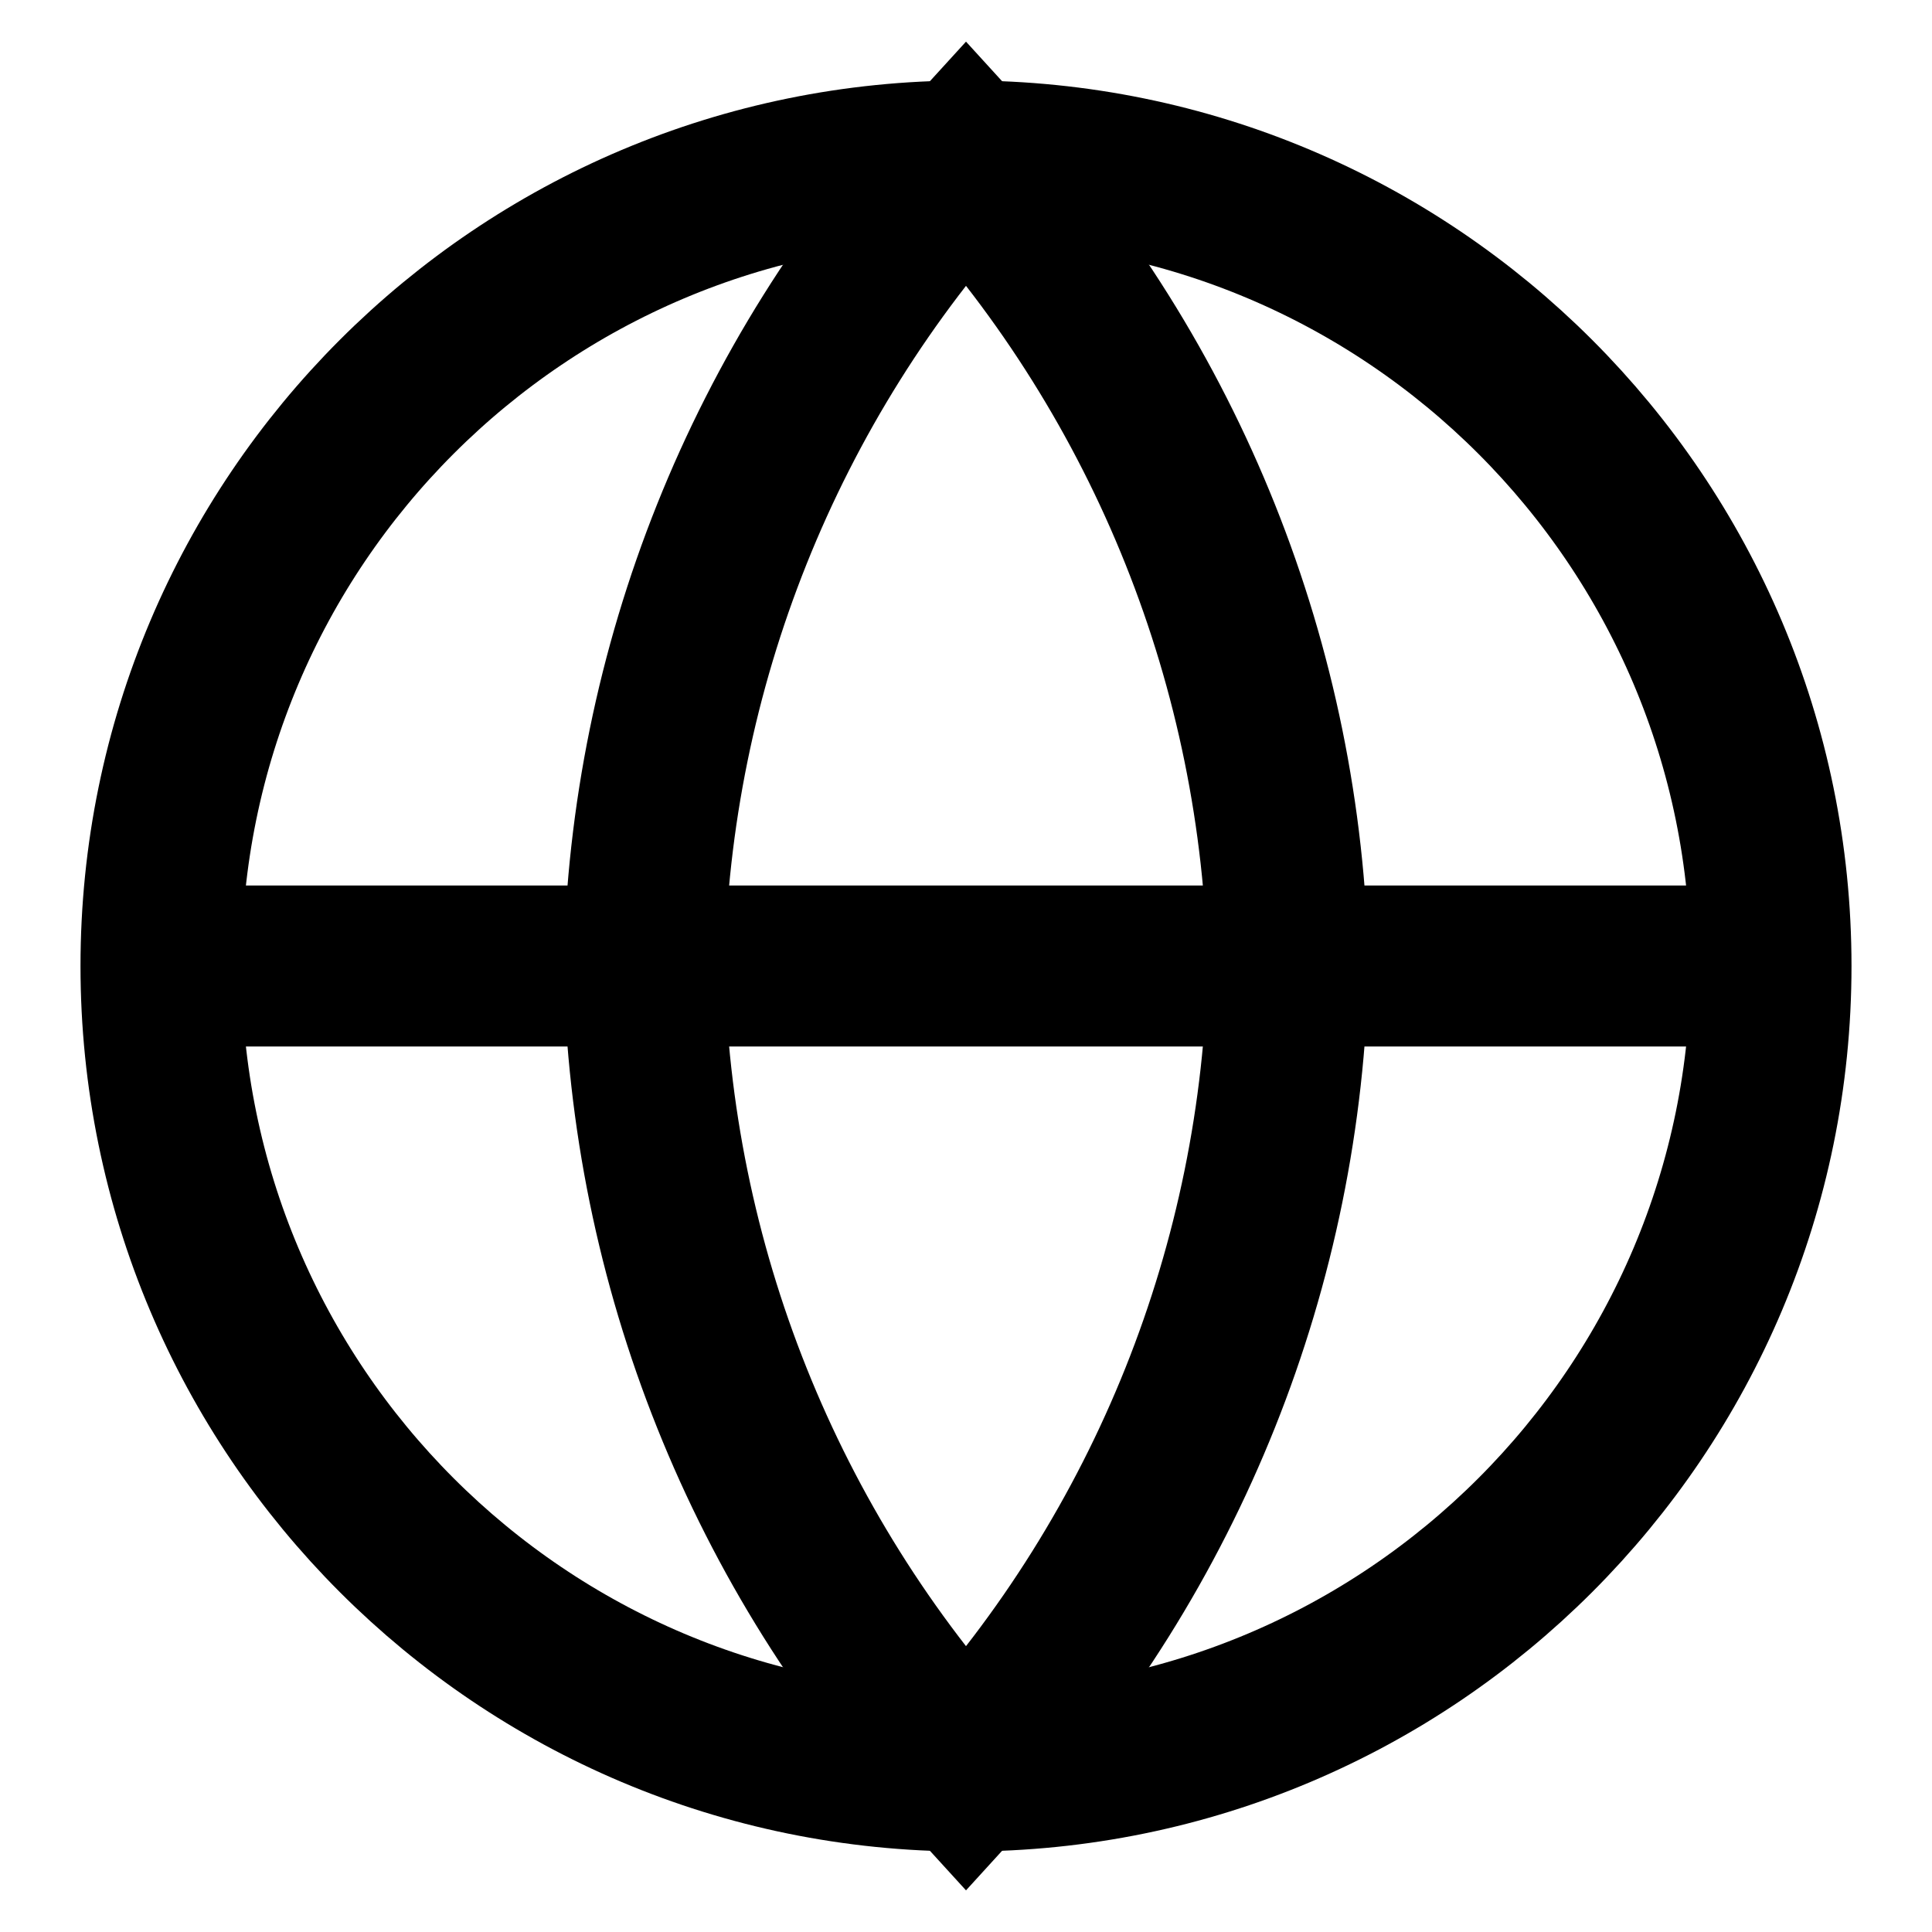
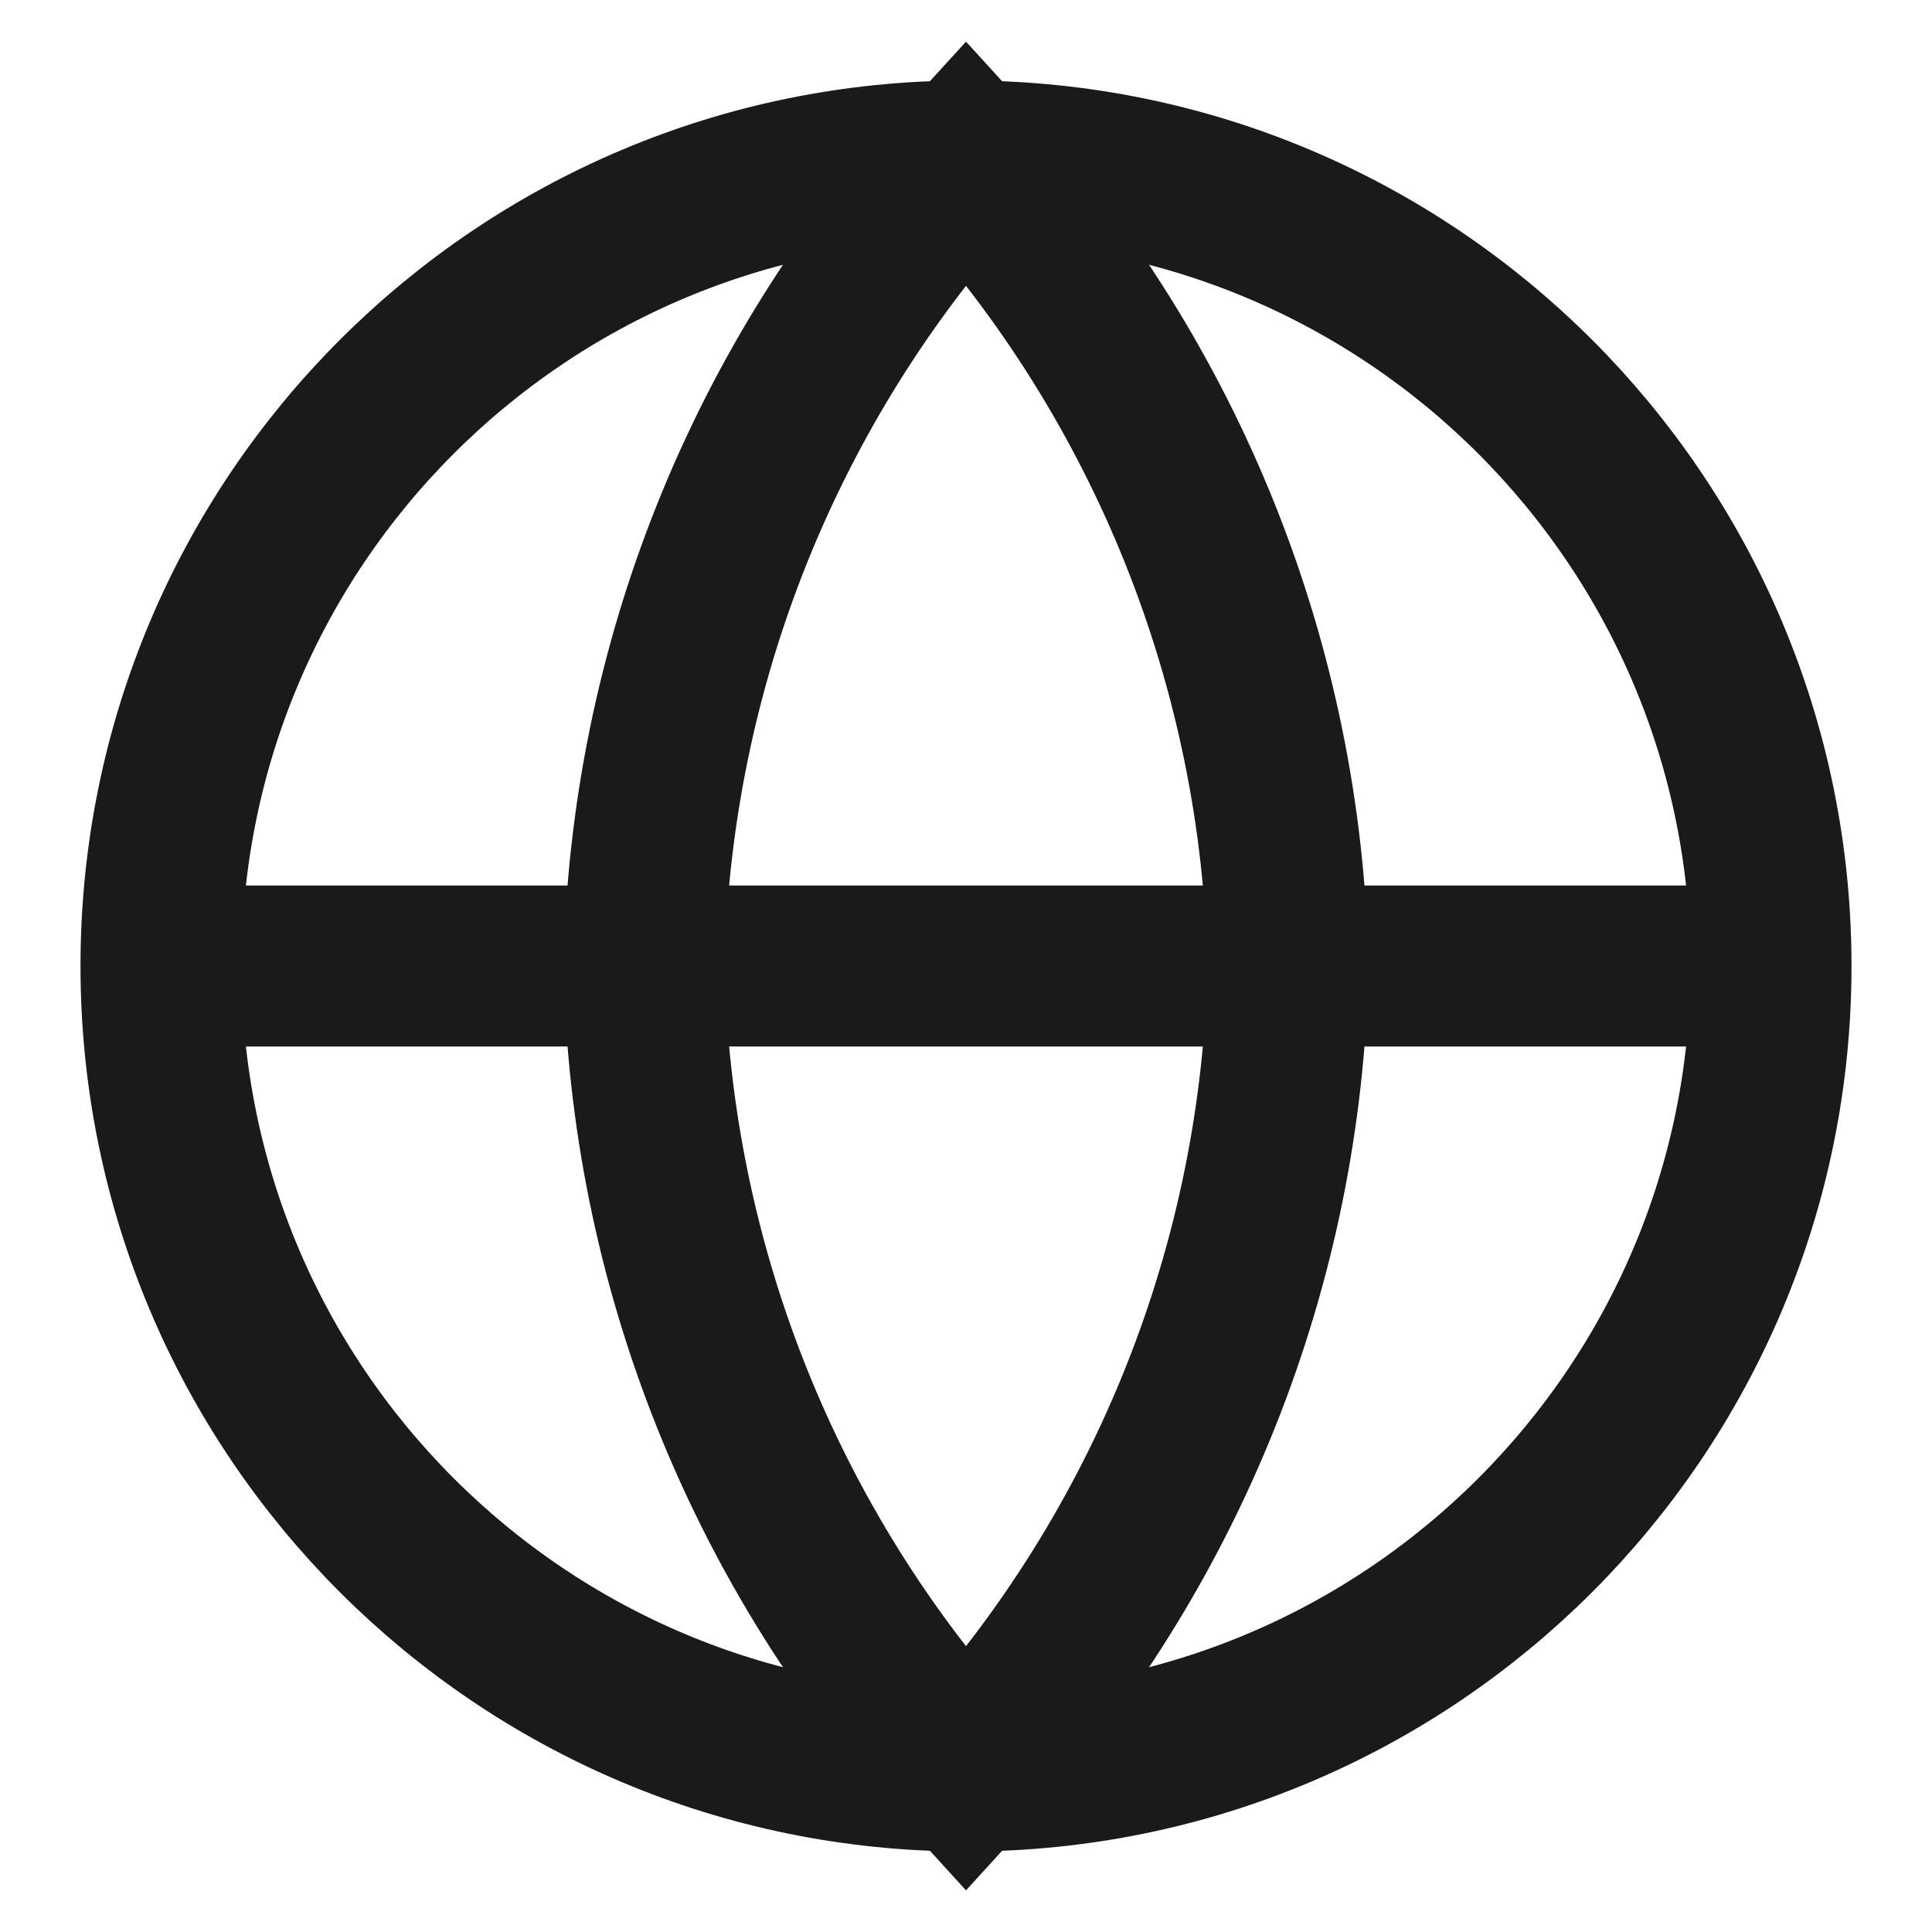
<svg xmlns="http://www.w3.org/2000/svg" width="24" height="24" viewBox="0 0 24 24" fill="none">
-   <circle cx="12" cy="12" r="10" stroke="#000" stroke-width="2" />
-   <path d="M2 12h20" stroke="#000" stroke-width="2" />
-   <path d="M12 2a15.3 15.3 0 014 10 15.3 15.3 0 01-4 10 15.3 15.3 0 01-4-10 15.3 15.3 0 014-10z" stroke="#000" stroke-width="2" />
+   <circle cx="12" cy="12" r="10" stroke="#1a1a1a" stroke-width="2" />
+   <path d="M2 12h20" stroke="#1a1a1a" stroke-width="2" />
+   <path d="M12 2a15.3 15.3 0 014 10 15.3 15.3 0 01-4 10 15.3 15.3 0 01-4-10 15.3 15.3 0 014-10z" stroke="#1a1a1a" stroke-width="2" />
</svg>
